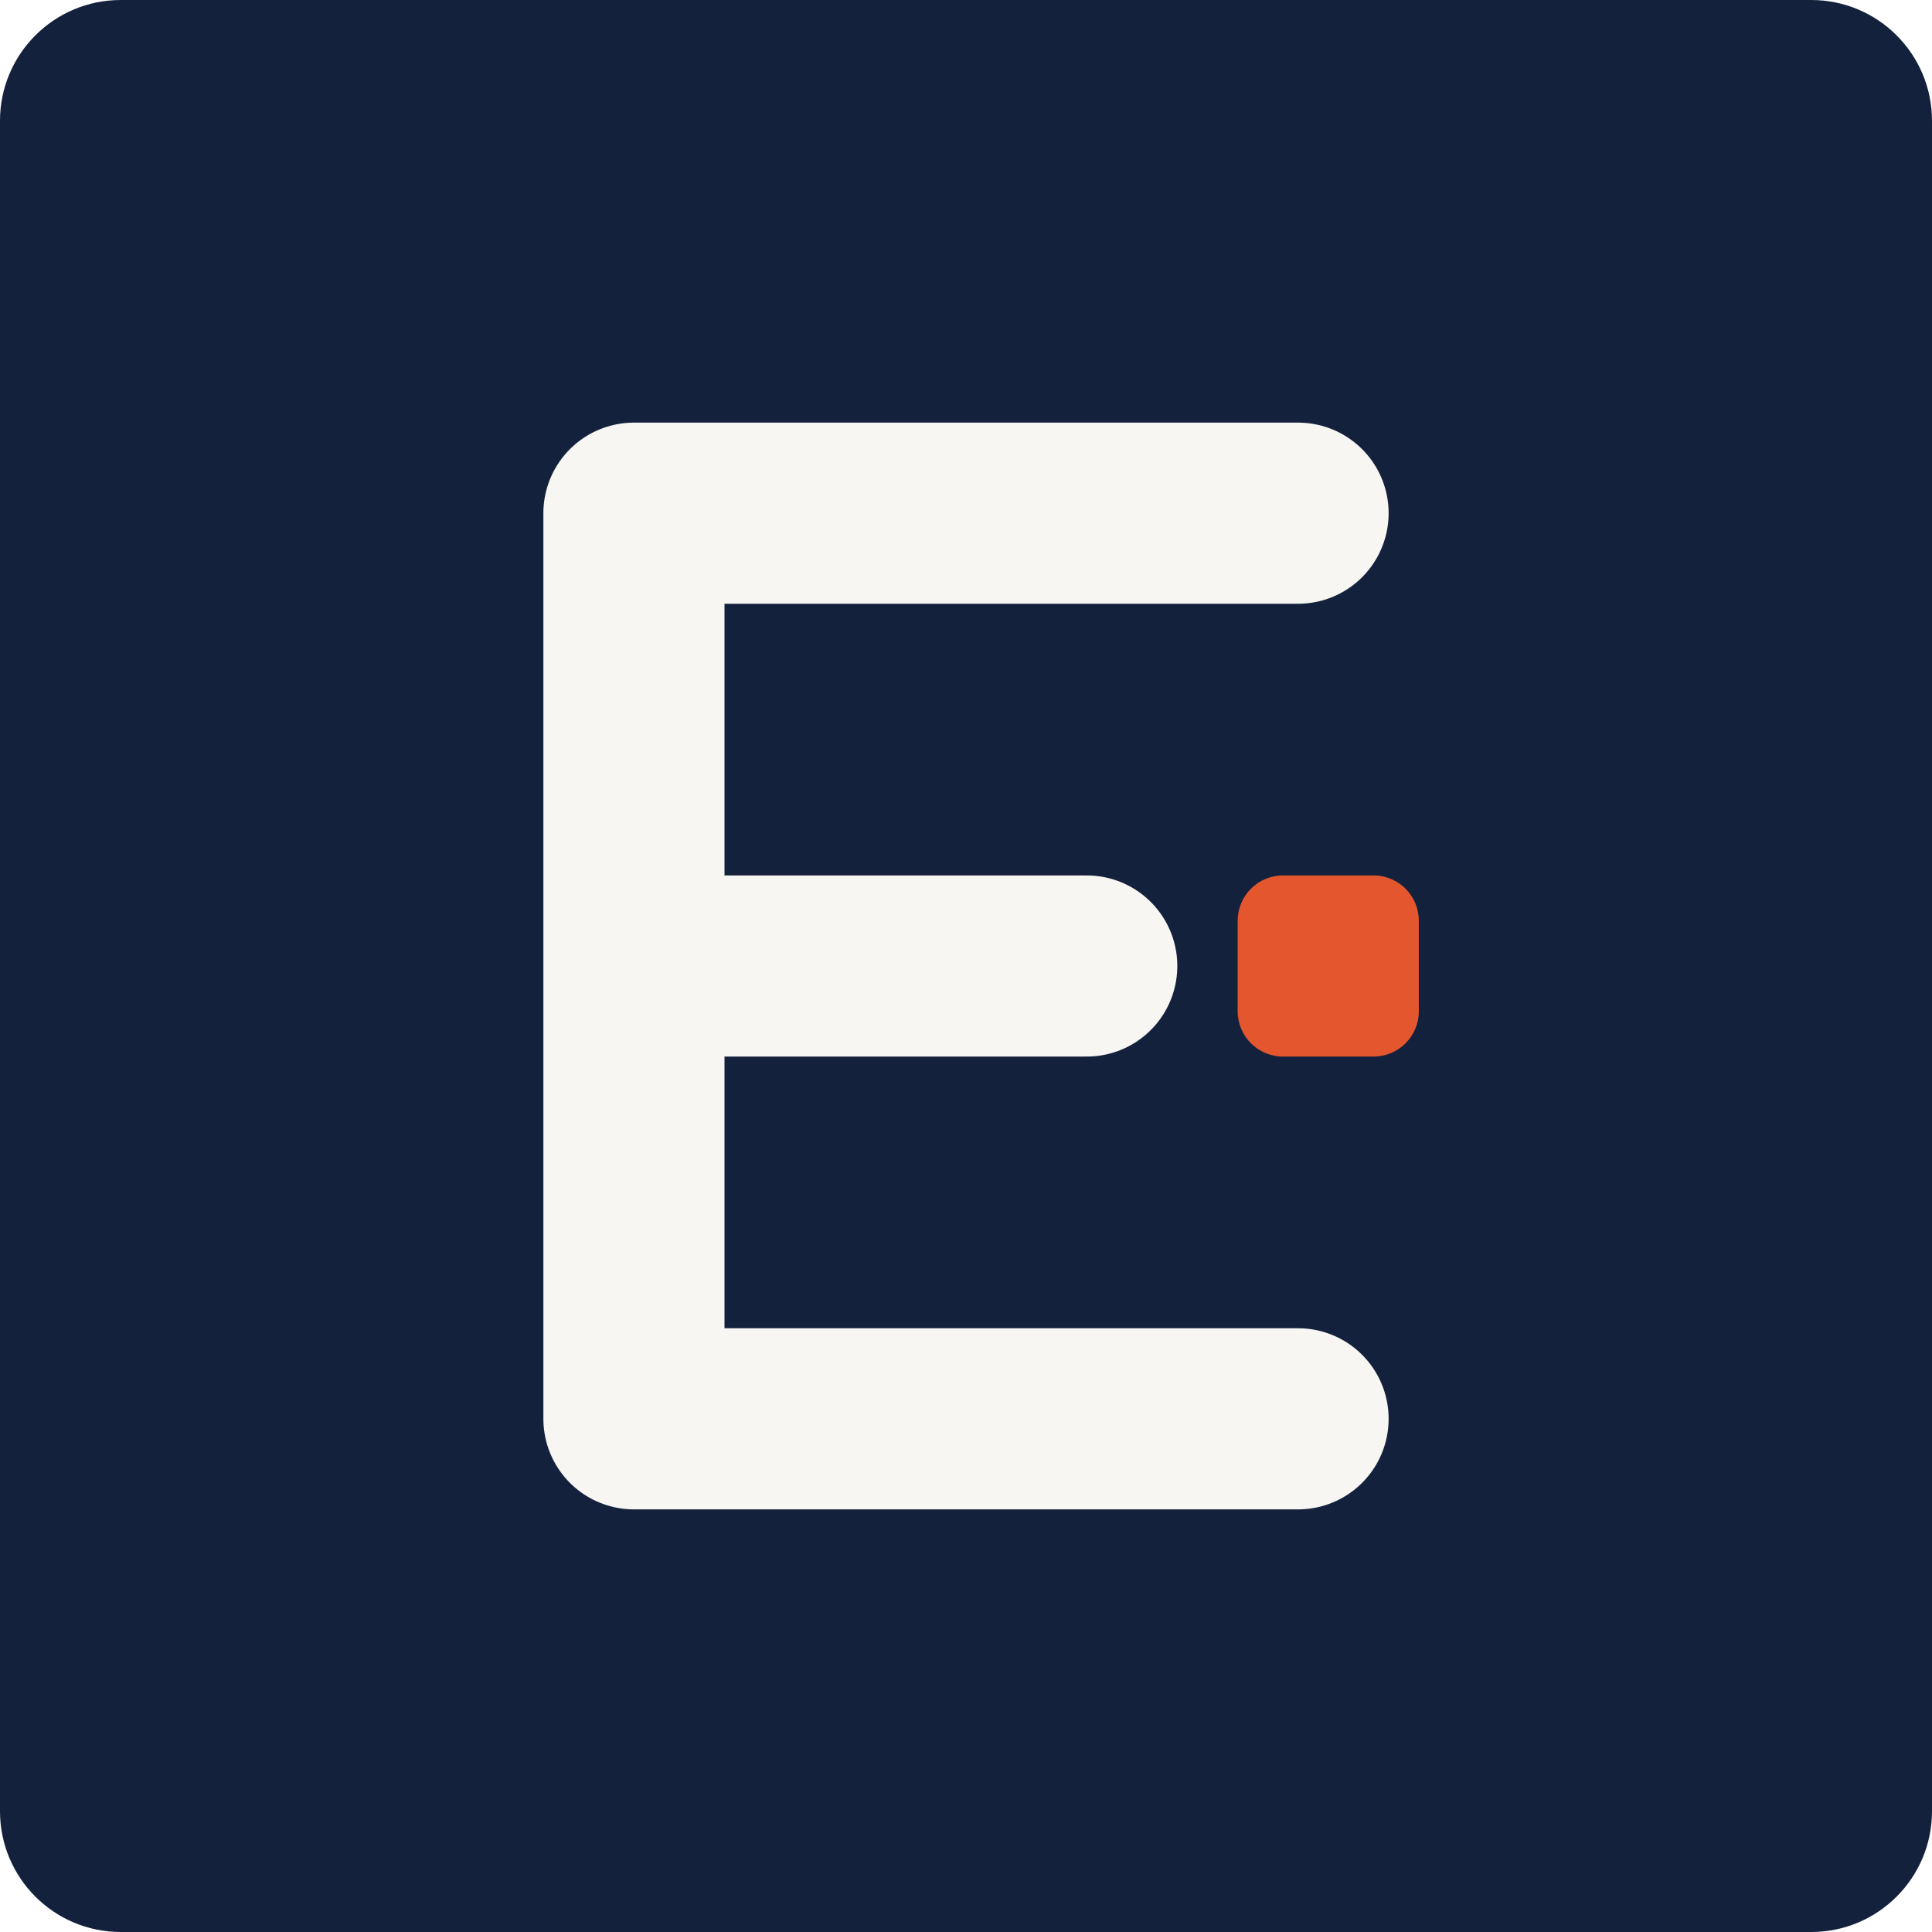
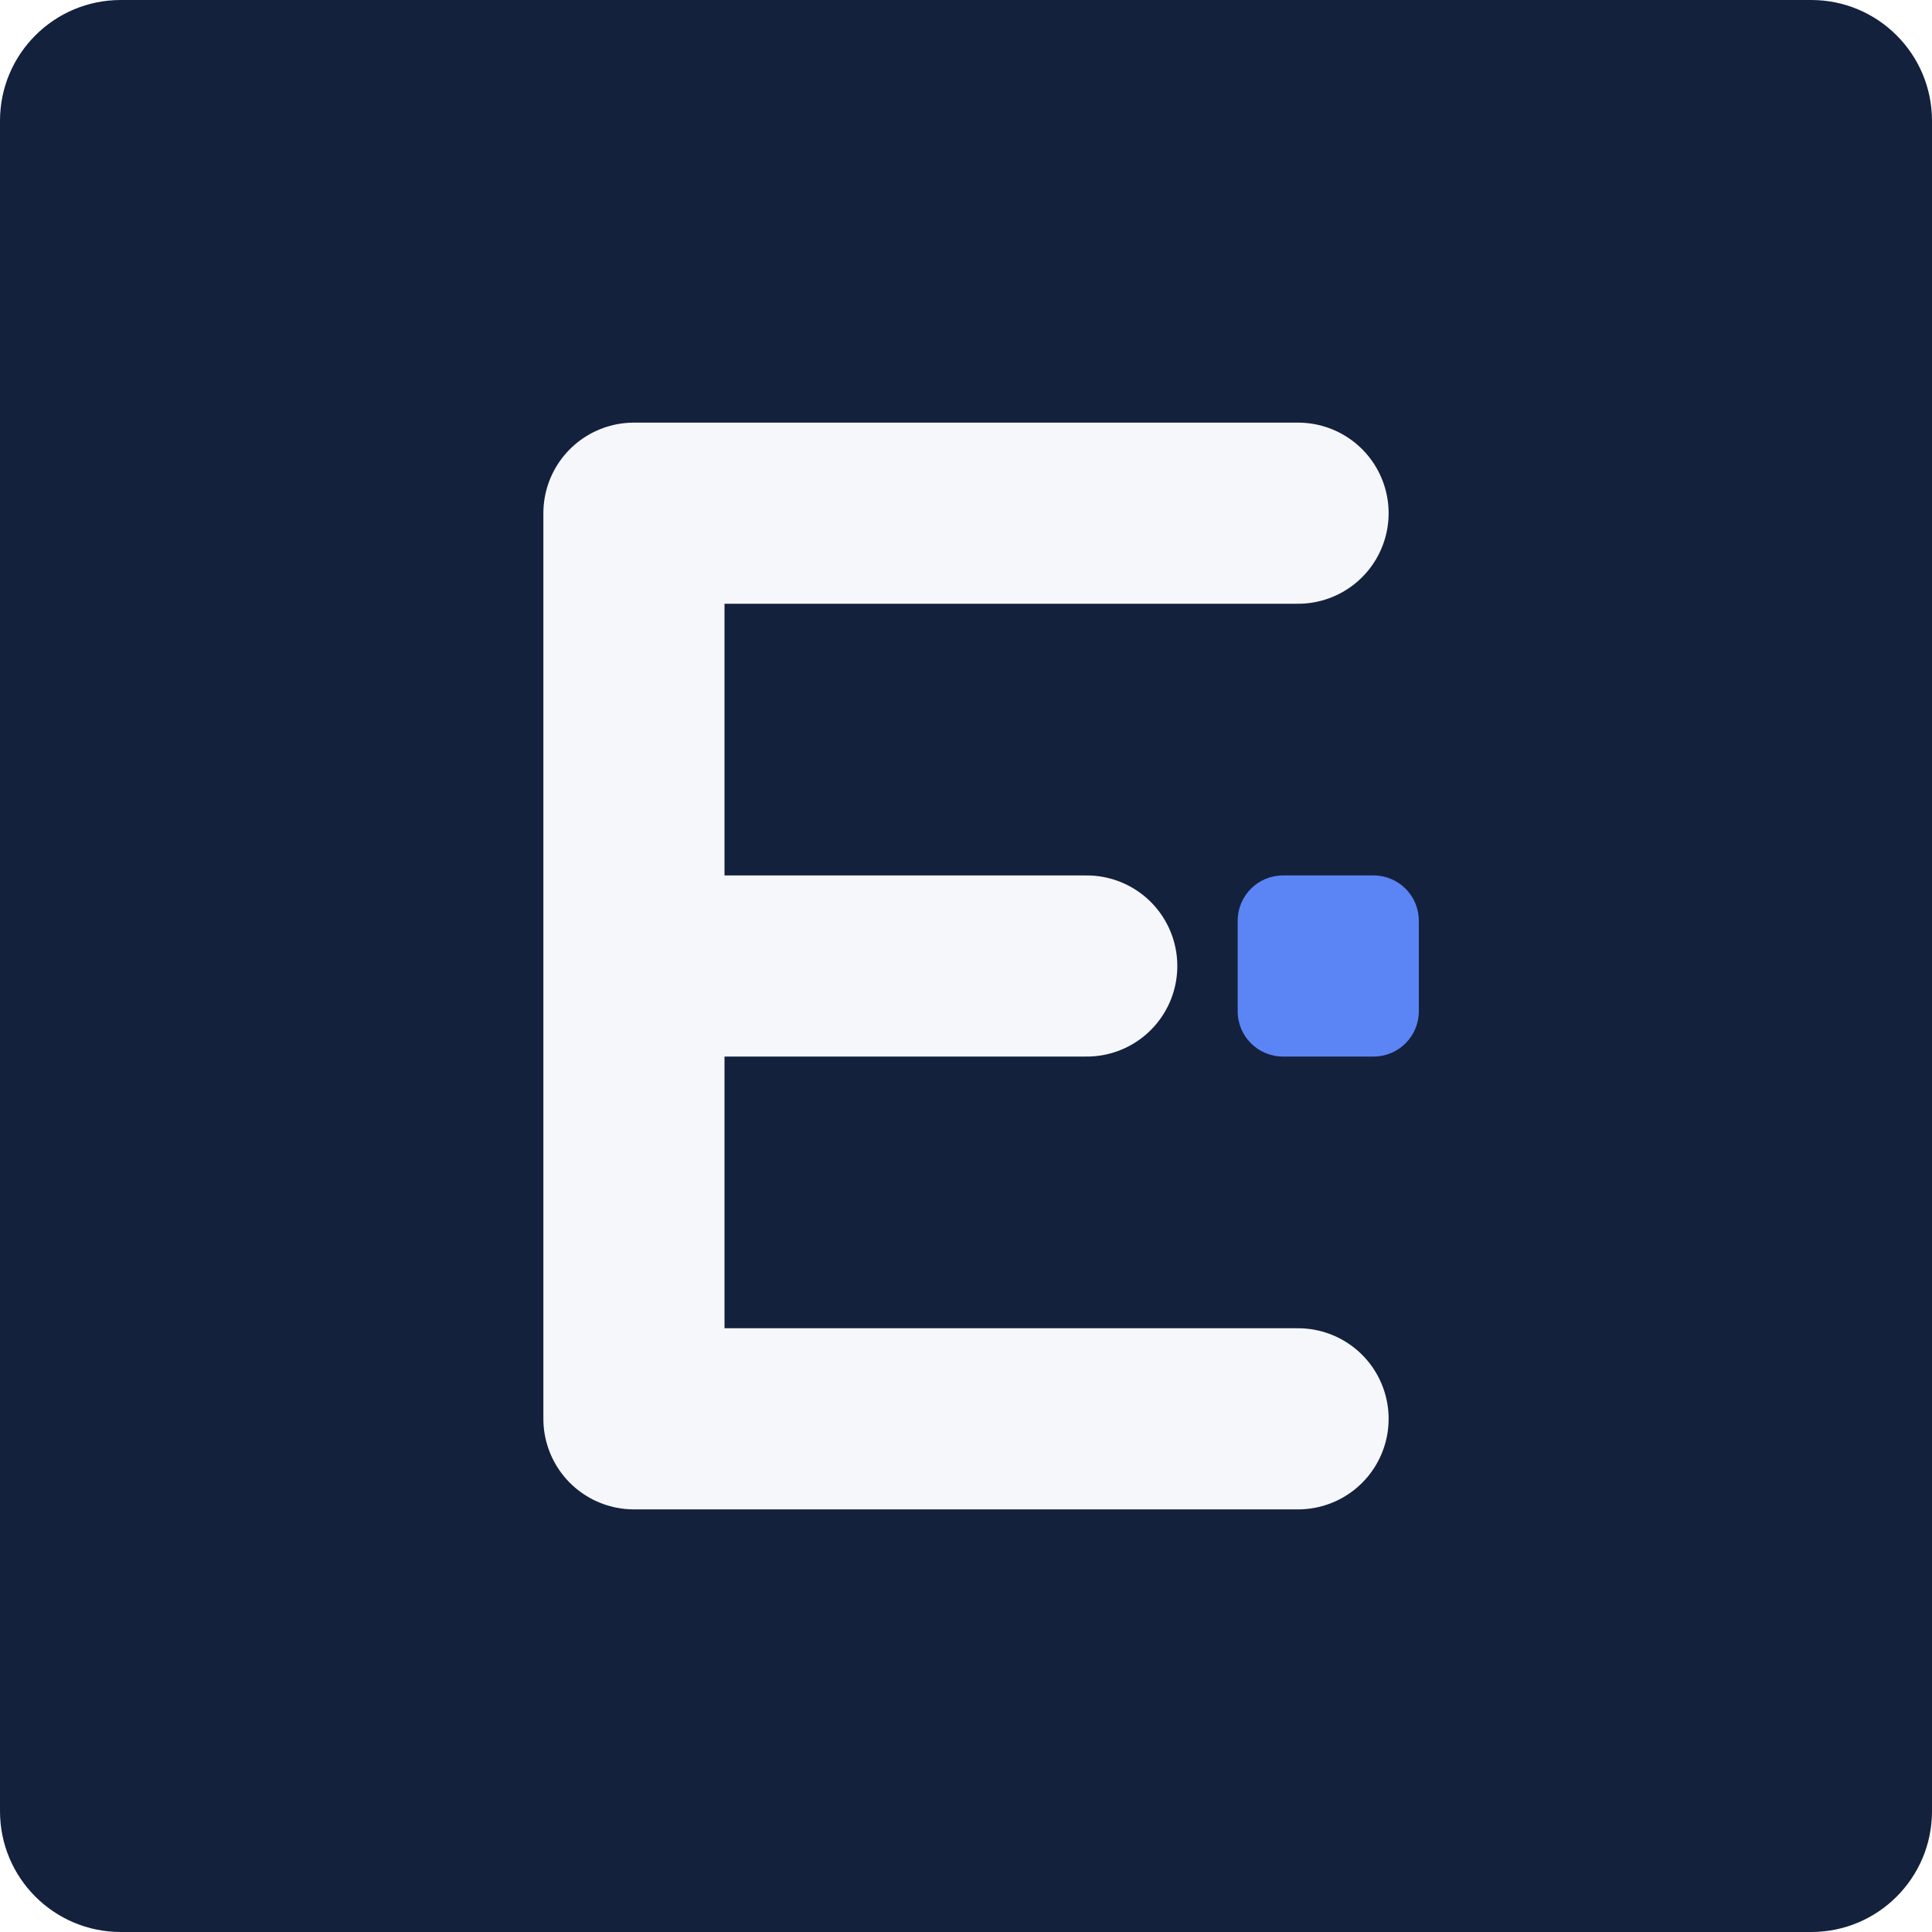
<svg xmlns="http://www.w3.org/2000/svg" viewBox="0 0 64 64" width="64" height="64" role="img" aria-labelledby="title">
  <rect width="64" height="64" rx="4" fill="#14213d" />
-   <path d="M21 17h22M21 32h15M21 47h22M21 17v30" fill="none" stroke="#f7f6f2" stroke-width="6" stroke-linecap="round" stroke-linejoin="round" />
-   <rect x="41" y="29" width="6" height="6" rx="1.5" fill="#e4572e" />
+   <path d="M21 17h22M21 32h15M21 47h22M21 17v30" fill="none" stroke="#f5f7fa" stroke-width="6" stroke-linecap="round" stroke-linejoin="round" />
+   <rect x="41" y="29" width="6" height="6" rx="1.5" fill="#5b85f5" />
</svg>
